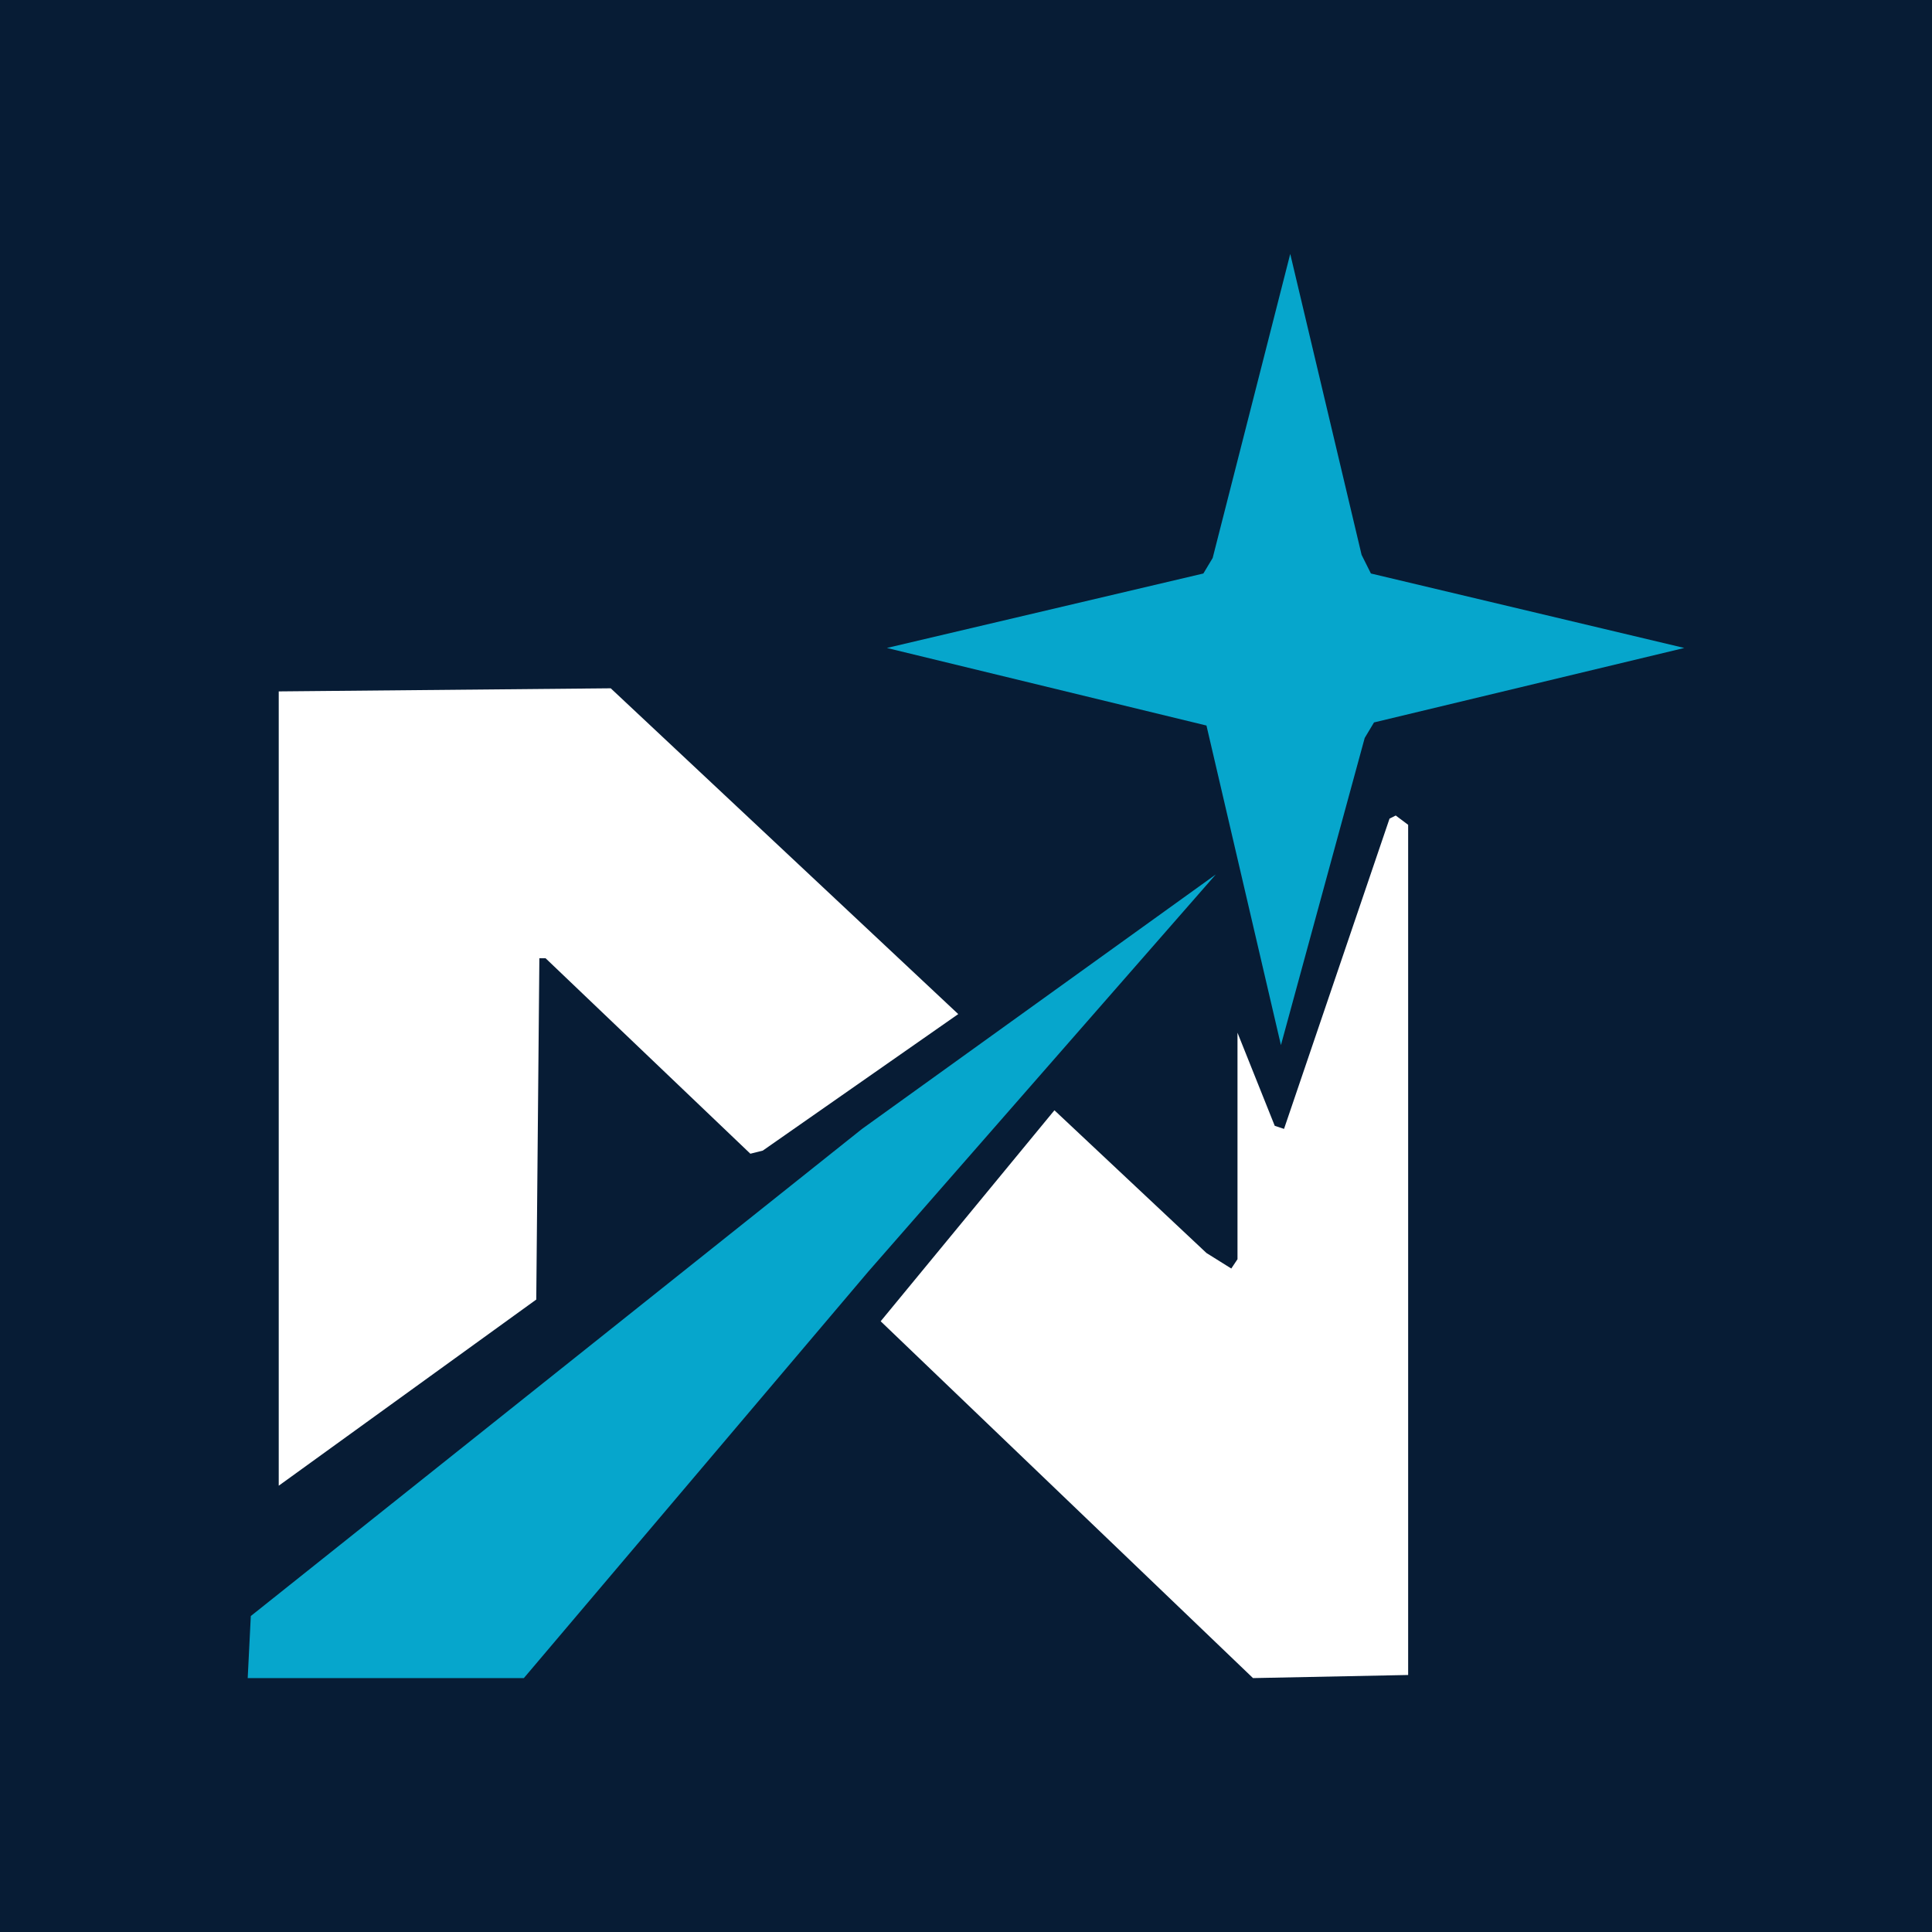
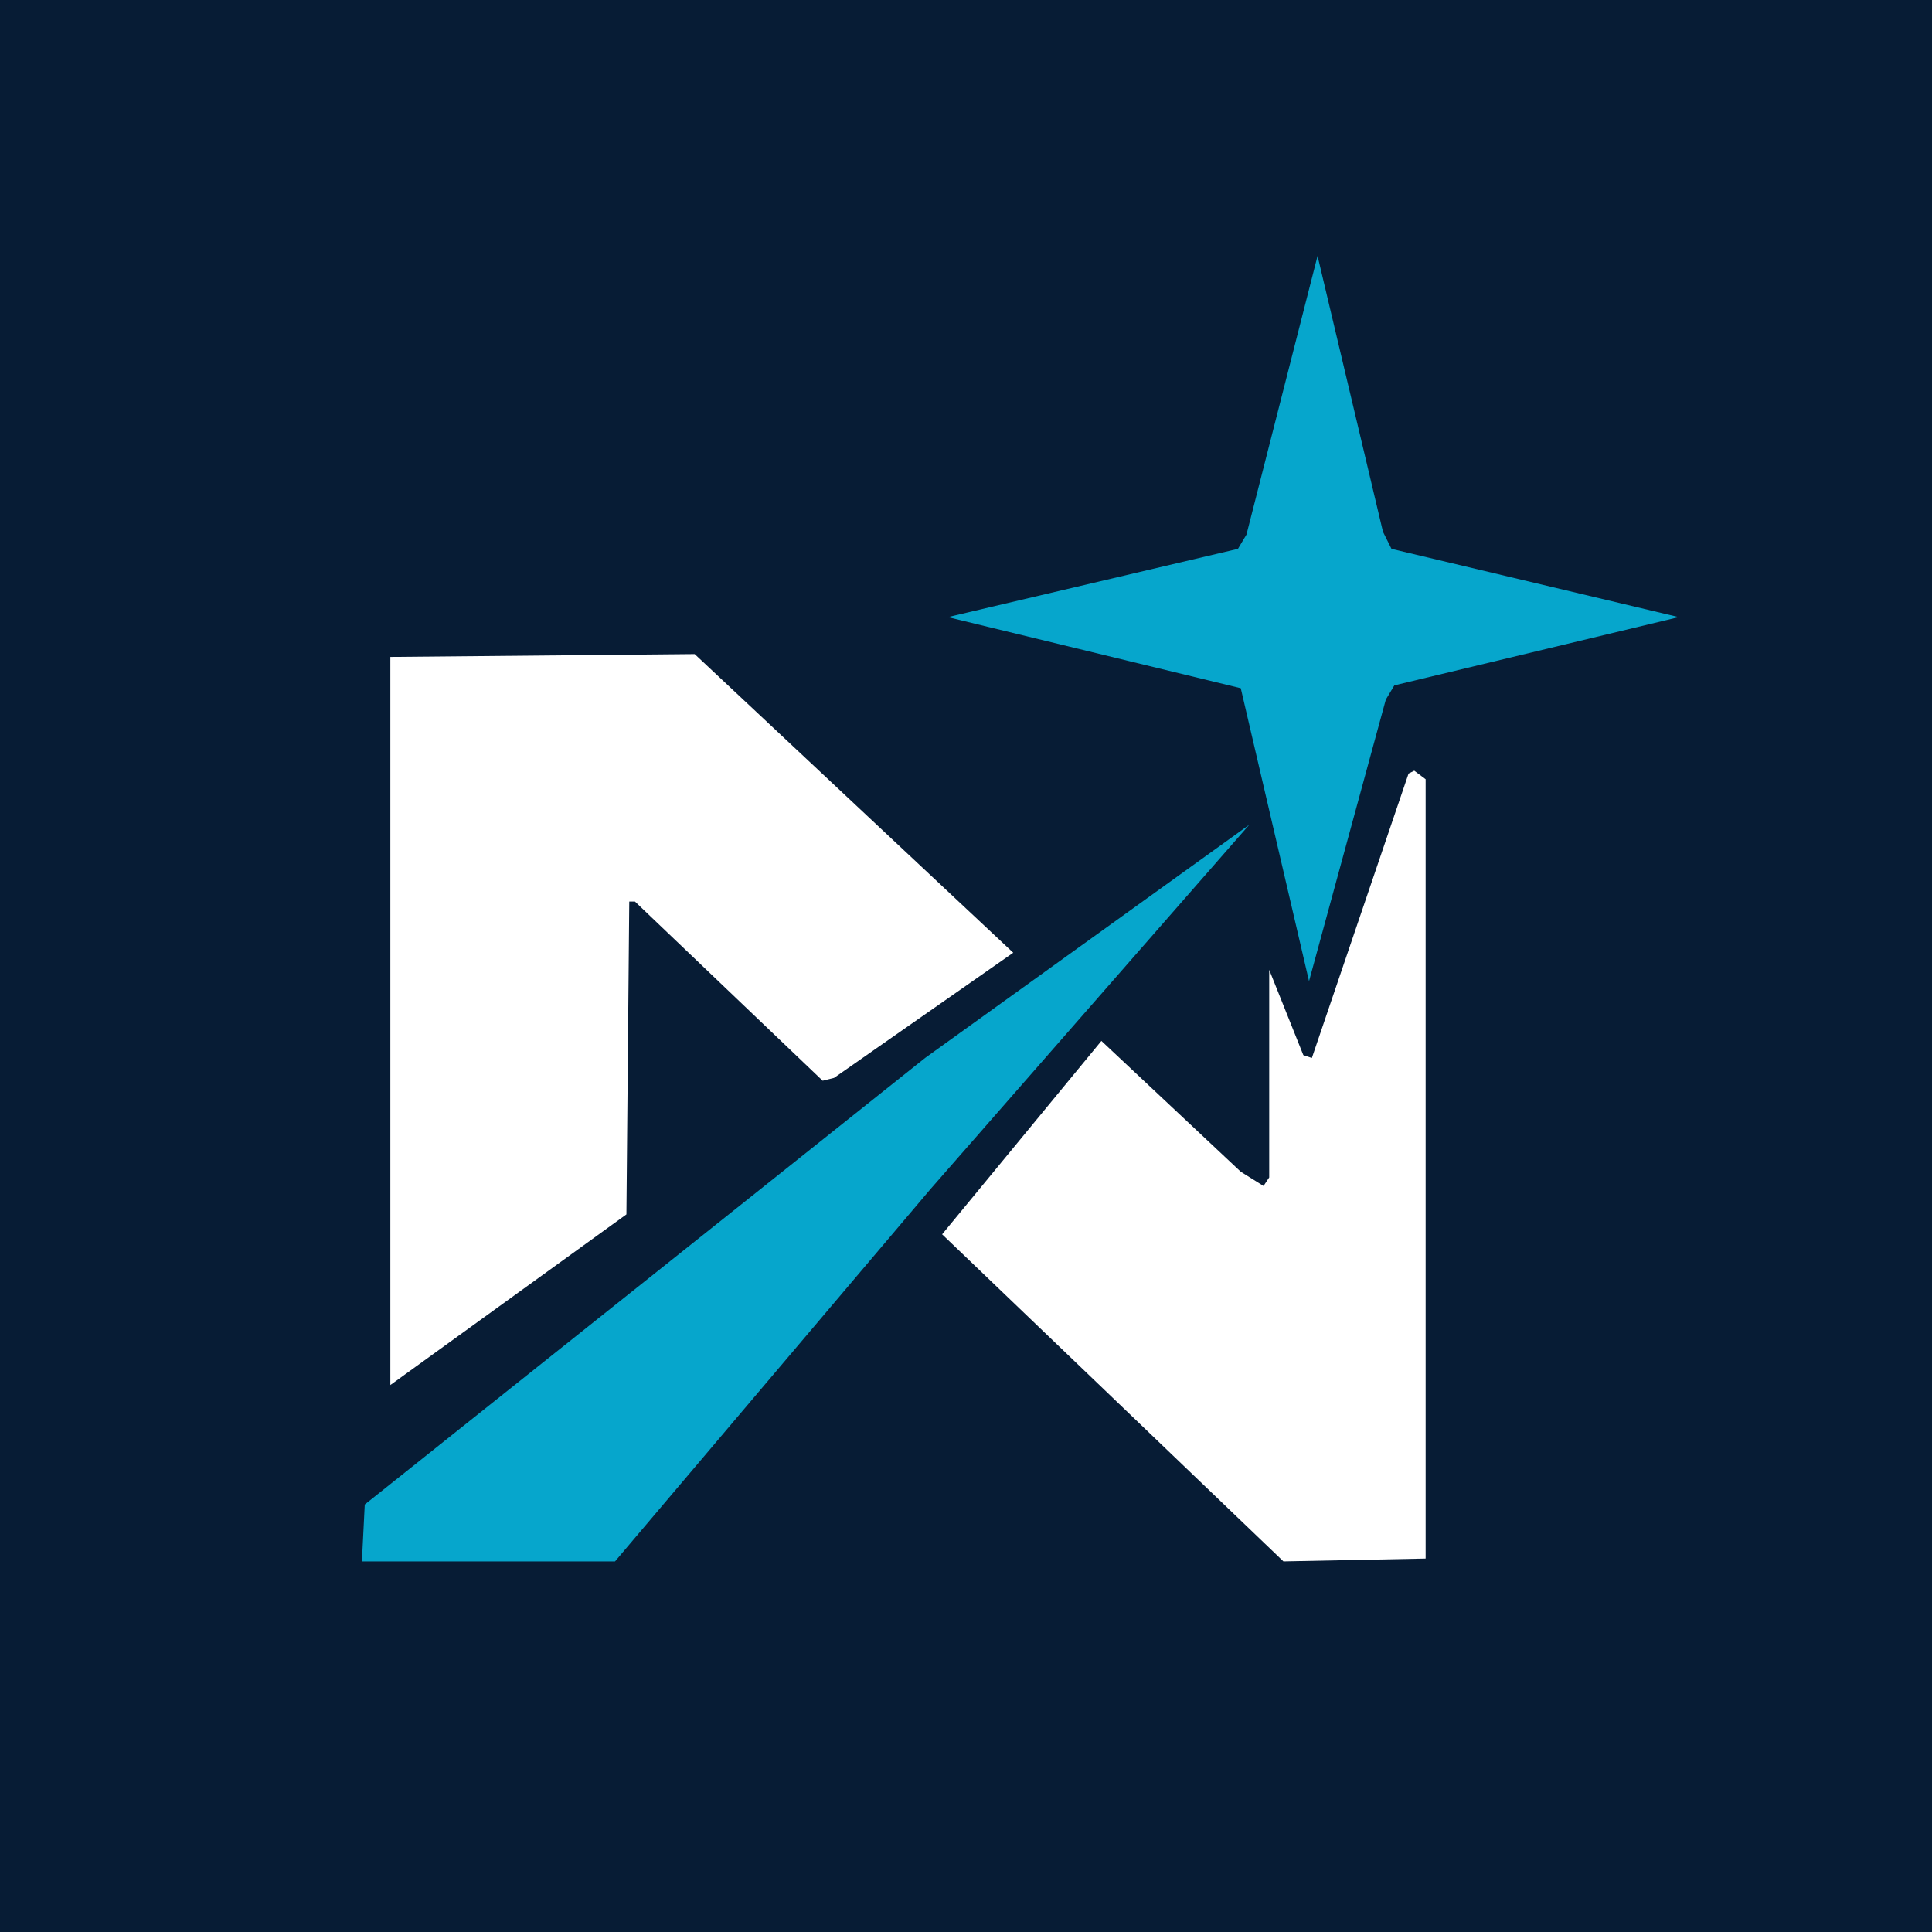
<svg xmlns="http://www.w3.org/2000/svg" viewBox="0 0 64 64">
  <rect width="64" height="64" fill="#071C35" />
-   <svg x="8" y="8" width="48" height="48" viewBox="108 109 467 463">
+   <svg x="11.8" y="8.1" width="44" height="44" viewBox="108 109 467 463">
    <path fill="#FFFFFF" d="M480,292 L478,293 L444,393 L441,392 L429,362 L429,435 L427,438 L419,433 L370,387 L314,455 L434,570 L484,569 L484,295Z" />
    <path fill="#FFFFFF" d="M227,251 L120,252 L120,508 L203,448 L204,338 L206,338 L272,401 L276,400 L339,356Z" />
    <path fill="#06A6CC" d="M422,311 L308,393 L111,550 L110,570 L199,570 L310,439Z" />
    <path fill="#06A6CC" d="M446,111 L421,209 L418,214 L316,238 L419,263 L443,366 L470,267 L473,262 L573,238 L472,214 L469,208Z" />
  </svg>
</svg>
